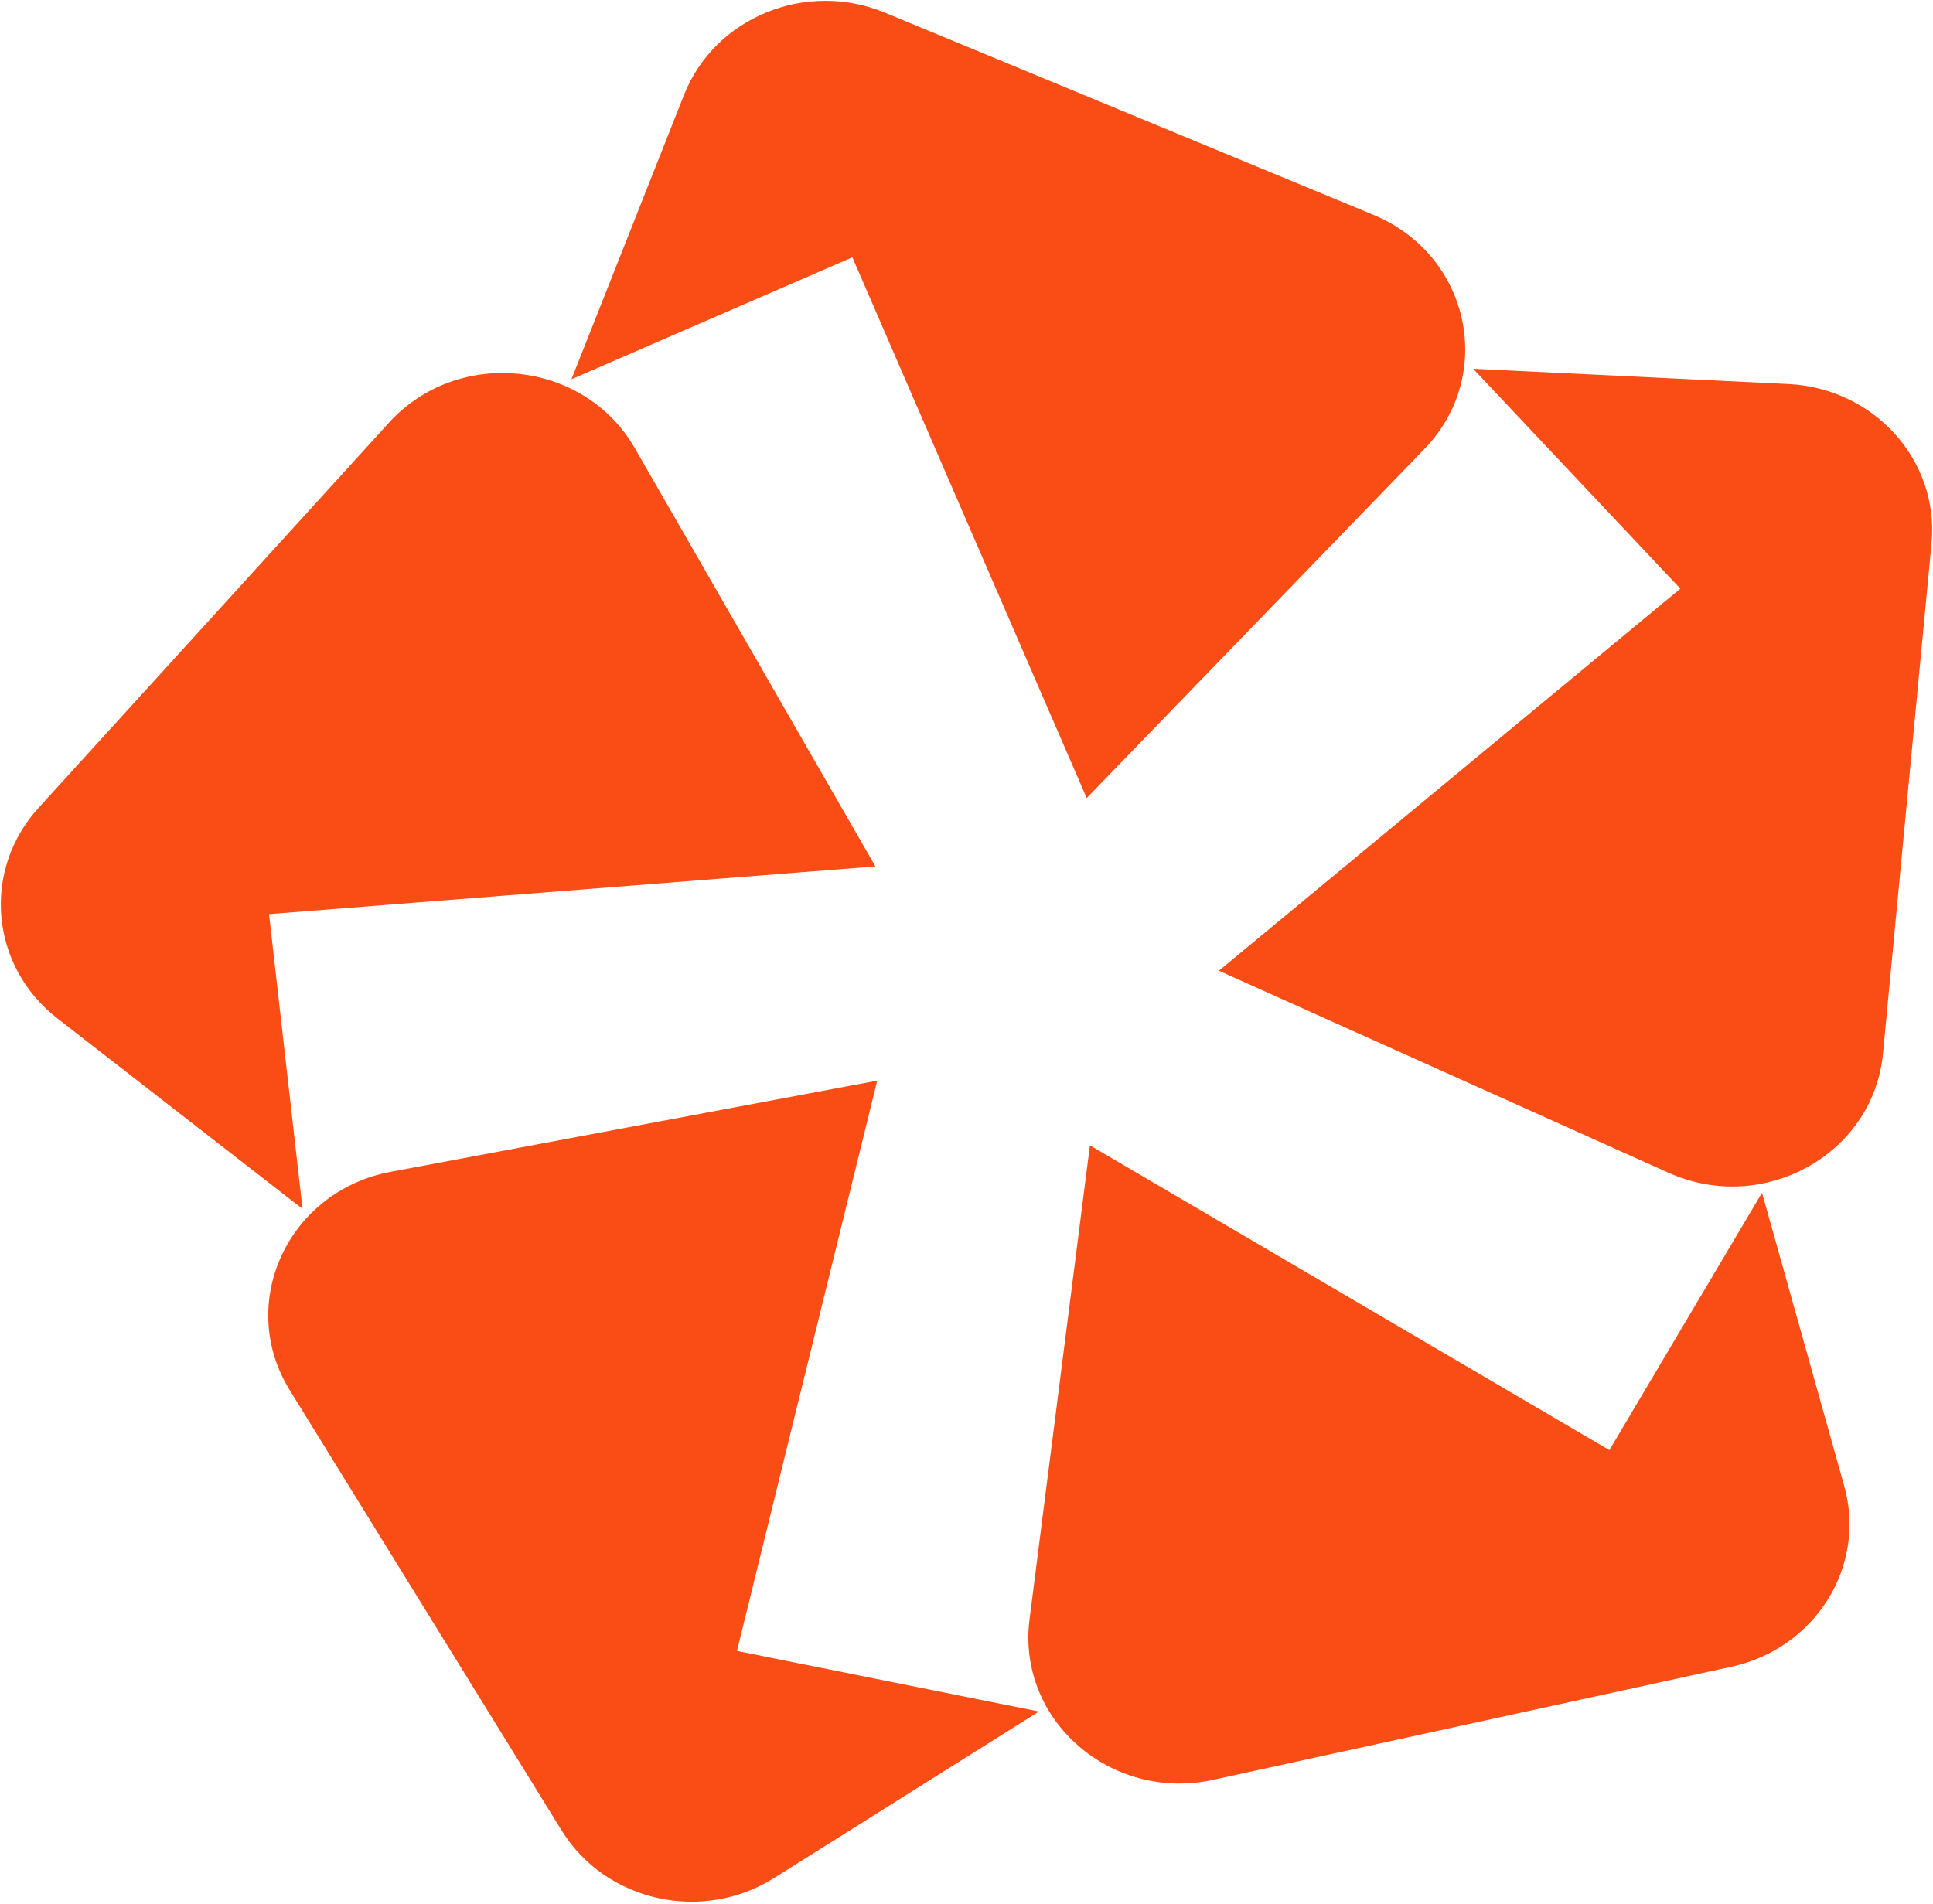
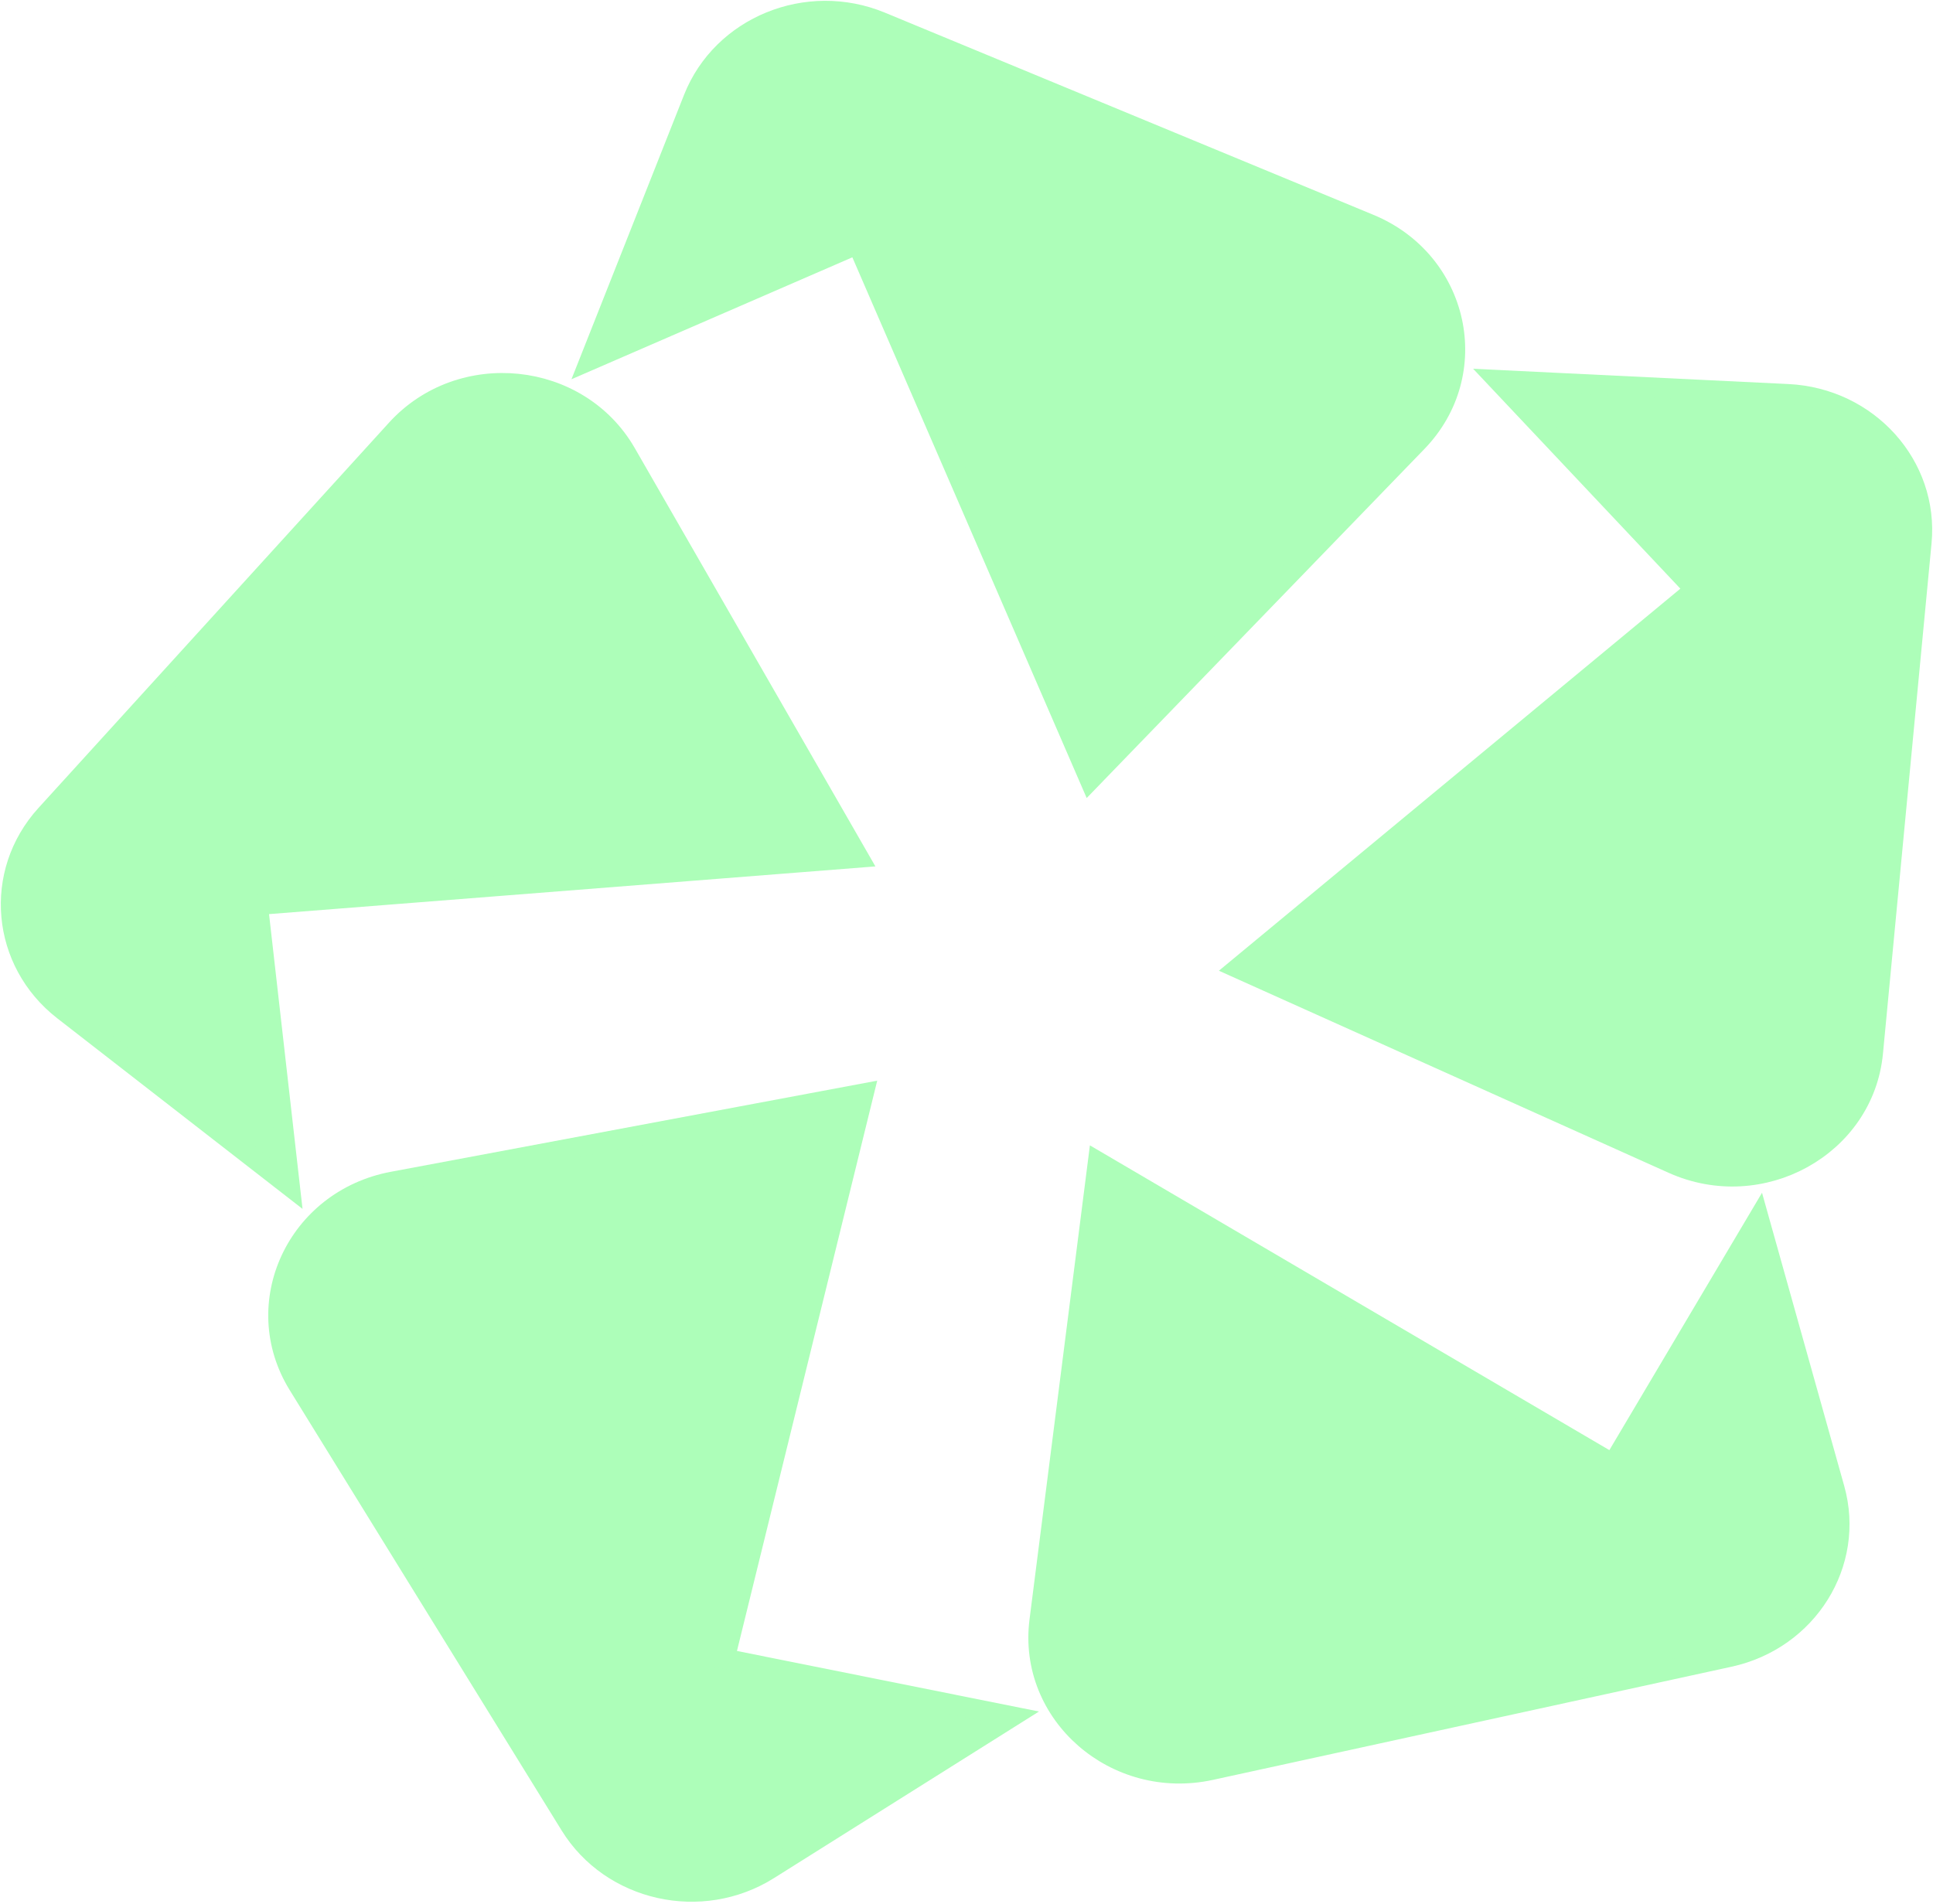
<svg xmlns="http://www.w3.org/2000/svg" width="532" height="524" viewBox="0 0 532 524" fill="none">
-   <path d="M236.029 67.185L299.971 214.762L390.027 121.671C408.373 102.705 401.659 71.941 376.94 61.708L242.493 6.051C222.195 -2.351 198.723 7.224 190.849 27.118L162.328 99.182L236.029 67.185Z" fill="#FA4C15" stroke="#FA4C15" stroke-width="5.552" />
-   <path d="M466.52 162.293L340.667 266.514L460.347 320.302C484.73 331.26 513.012 315.598 515.466 289.775L528.834 149.327C530.855 128.123 514.156 109.564 492.091 108.494L412.174 104.617L466.52 162.293Z" fill="#FA4C15" stroke="#FA4C15" stroke-width="5.552" />
-   <path d="M443.908 402.977L302.185 319.812L286.096 446.146C282.818 471.884 307.01 492.969 333.249 487.243L475.959 456.097C497.504 451.395 510.654 430.35 504.892 409.794L484.021 335.335L443.908 402.977Z" fill="#FA4C15" stroke="#FA4C15" stroke-width="5.552" />
-   <path d="M199.439 456.623L237.702 301.003L108.079 325.294C81.67 330.242 68.342 358.936 82.1 381.22L156.931 502.421C168.229 520.716 193.057 526.27 211.558 514.637L278.577 472.493L199.439 456.623Z" fill="#FA4C15" stroke="#FA4C15" stroke-width="5.552" />
-   <path d="M70.963 249.092L236.334 236.079L172.311 124.757C159.268 102.077 126.839 98.726 109.103 118.224L12.641 224.276C-1.922 240.286 0.272 264.763 17.469 278.129L79.76 326.543L70.963 249.092Z" fill="#FA4C15" stroke="#FA4C15" stroke-width="5.552" />
+   <path d="M236.029 67.185L299.971 214.762L390.027 121.671C408.373 102.705 401.659 71.941 376.94 61.708L242.493 6.051C222.195 -2.351 198.723 7.224 190.849 27.118L162.328 99.182L236.029 67.185Z" fill="#ADFEB9" stroke="#ADFEB9" stroke-width="5.552" />
+   <path d="M466.52 162.293L340.667 266.514L460.347 320.302C484.73 331.26 513.012 315.598 515.466 289.775L528.834 149.327C530.855 128.123 514.156 109.564 492.091 108.494L412.174 104.617L466.52 162.293Z" fill="#ADFEB9" stroke="#ADFEB9" stroke-width="5.552" />
+   <path d="M443.908 402.977L302.185 319.812L286.096 446.146C282.818 471.884 307.01 492.969 333.249 487.243L475.959 456.097C497.504 451.395 510.654 430.35 504.892 409.794L484.021 335.335L443.908 402.977Z" fill="#ADFEB9" stroke="#ADFEB9" stroke-width="5.552" />
+   <path d="M199.439 456.623L237.702 301.003L108.079 325.294C81.67 330.242 68.342 358.936 82.1 381.22L156.931 502.421C168.229 520.716 193.057 526.27 211.558 514.637L278.577 472.493L199.439 456.623Z" fill="#ADFEB9" stroke="#ADFEB9" stroke-width="5.552" />
+   <path d="M70.963 249.092L236.334 236.079L172.311 124.757C159.268 102.077 126.839 98.726 109.103 118.224L12.641 224.276C-1.922 240.286 0.272 264.763 17.469 278.129L79.76 326.543L70.963 249.092Z" fill="#ADFEB9" stroke="#ADFEB9" stroke-width="5.552" />
</svg>
